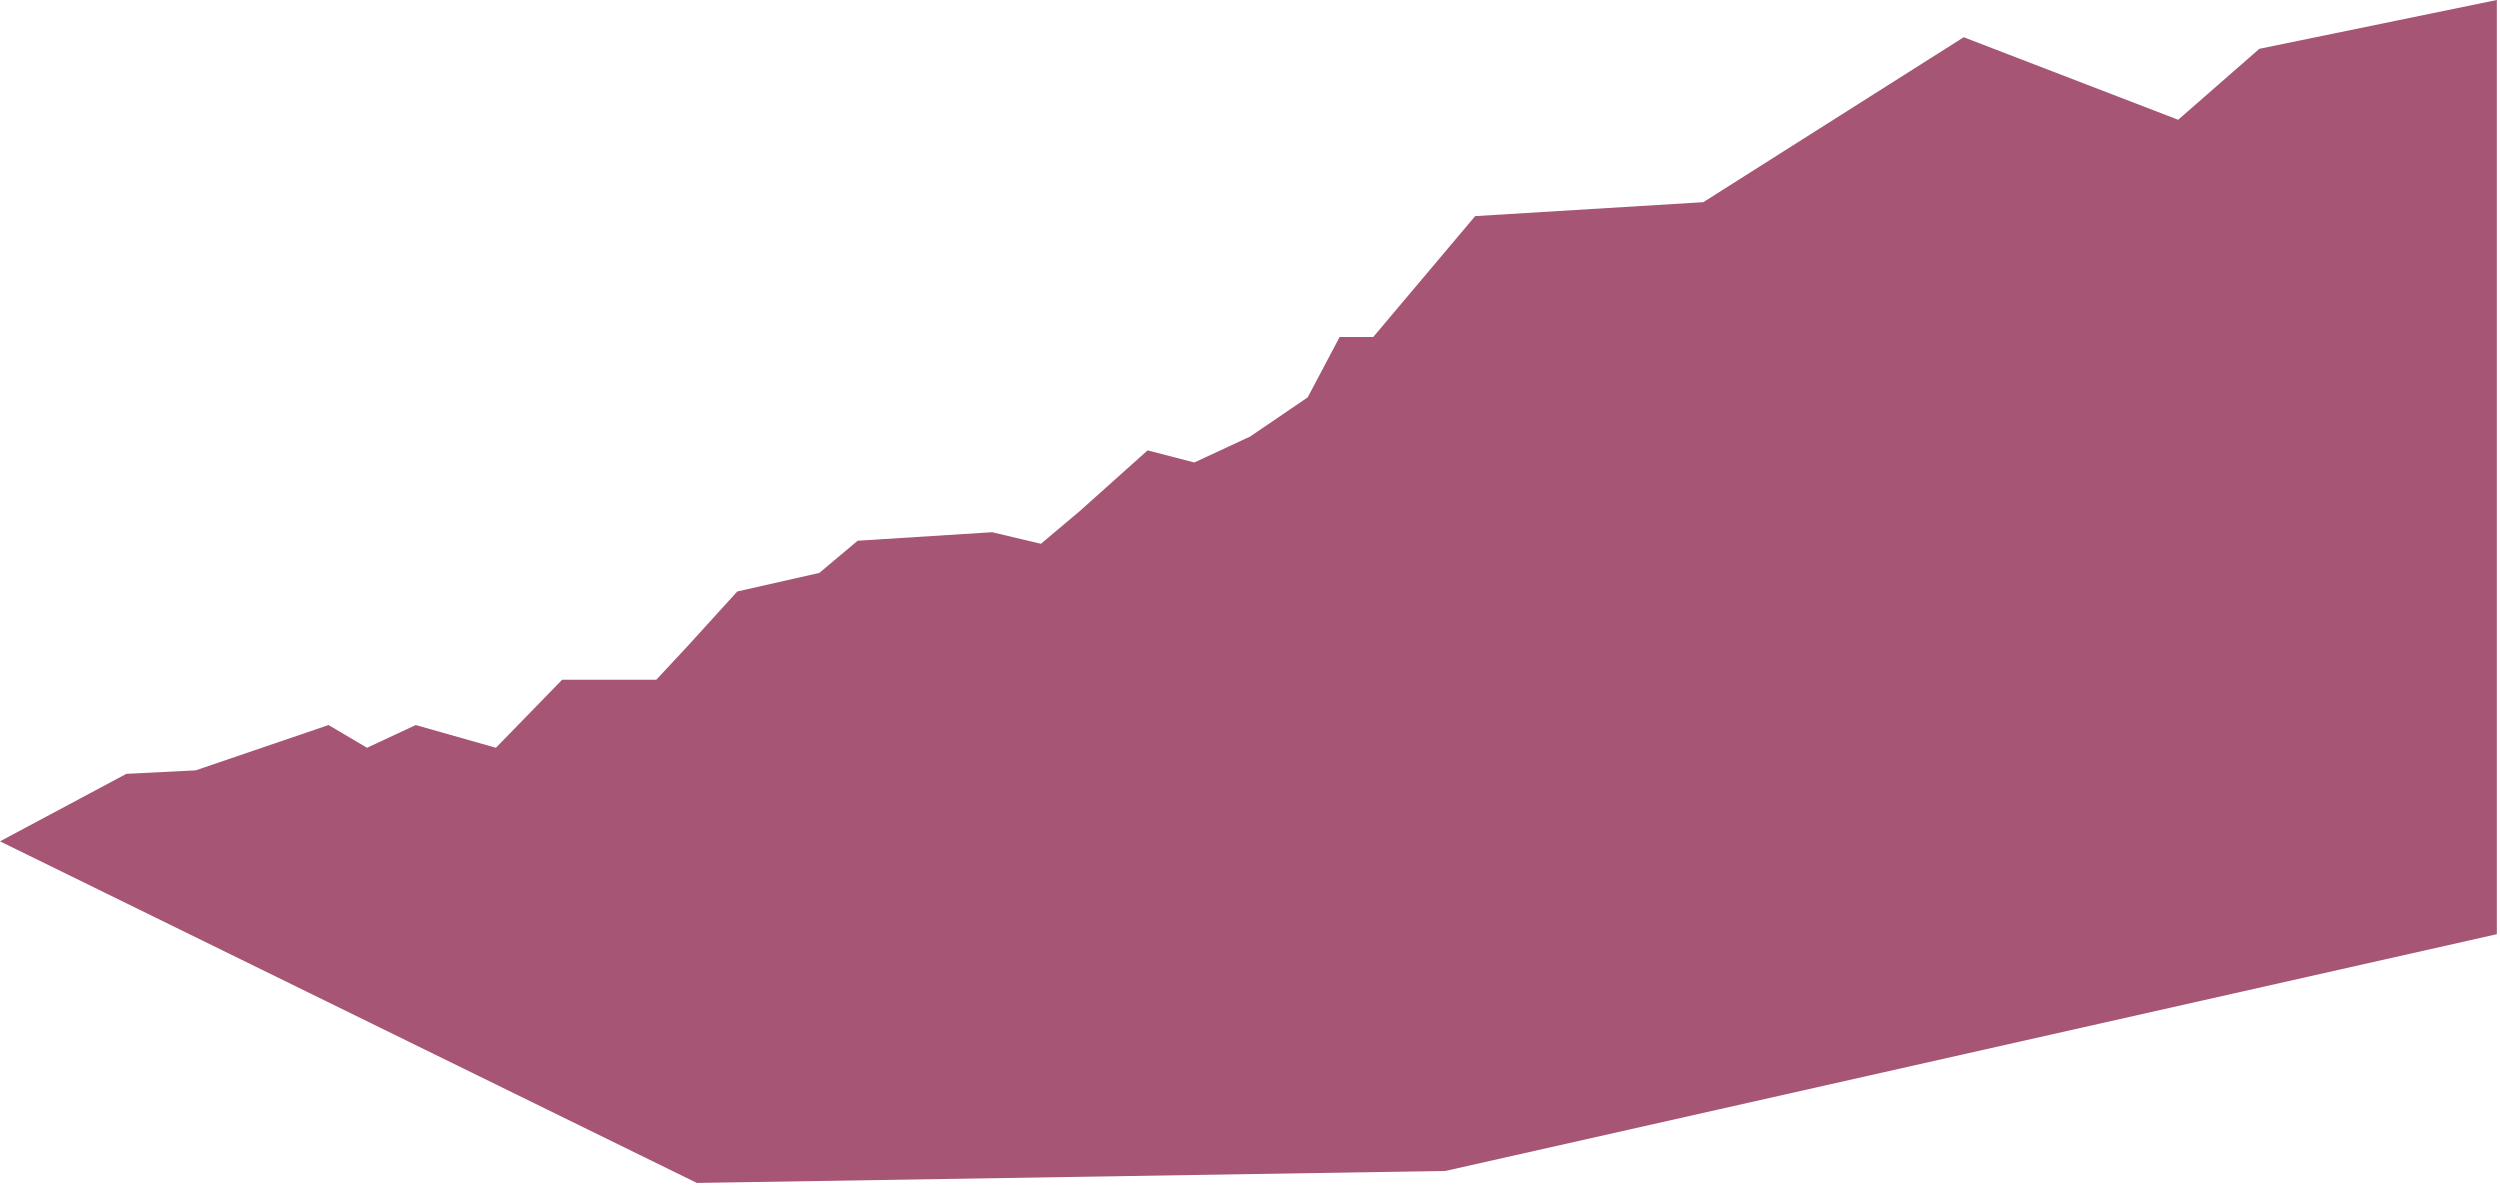
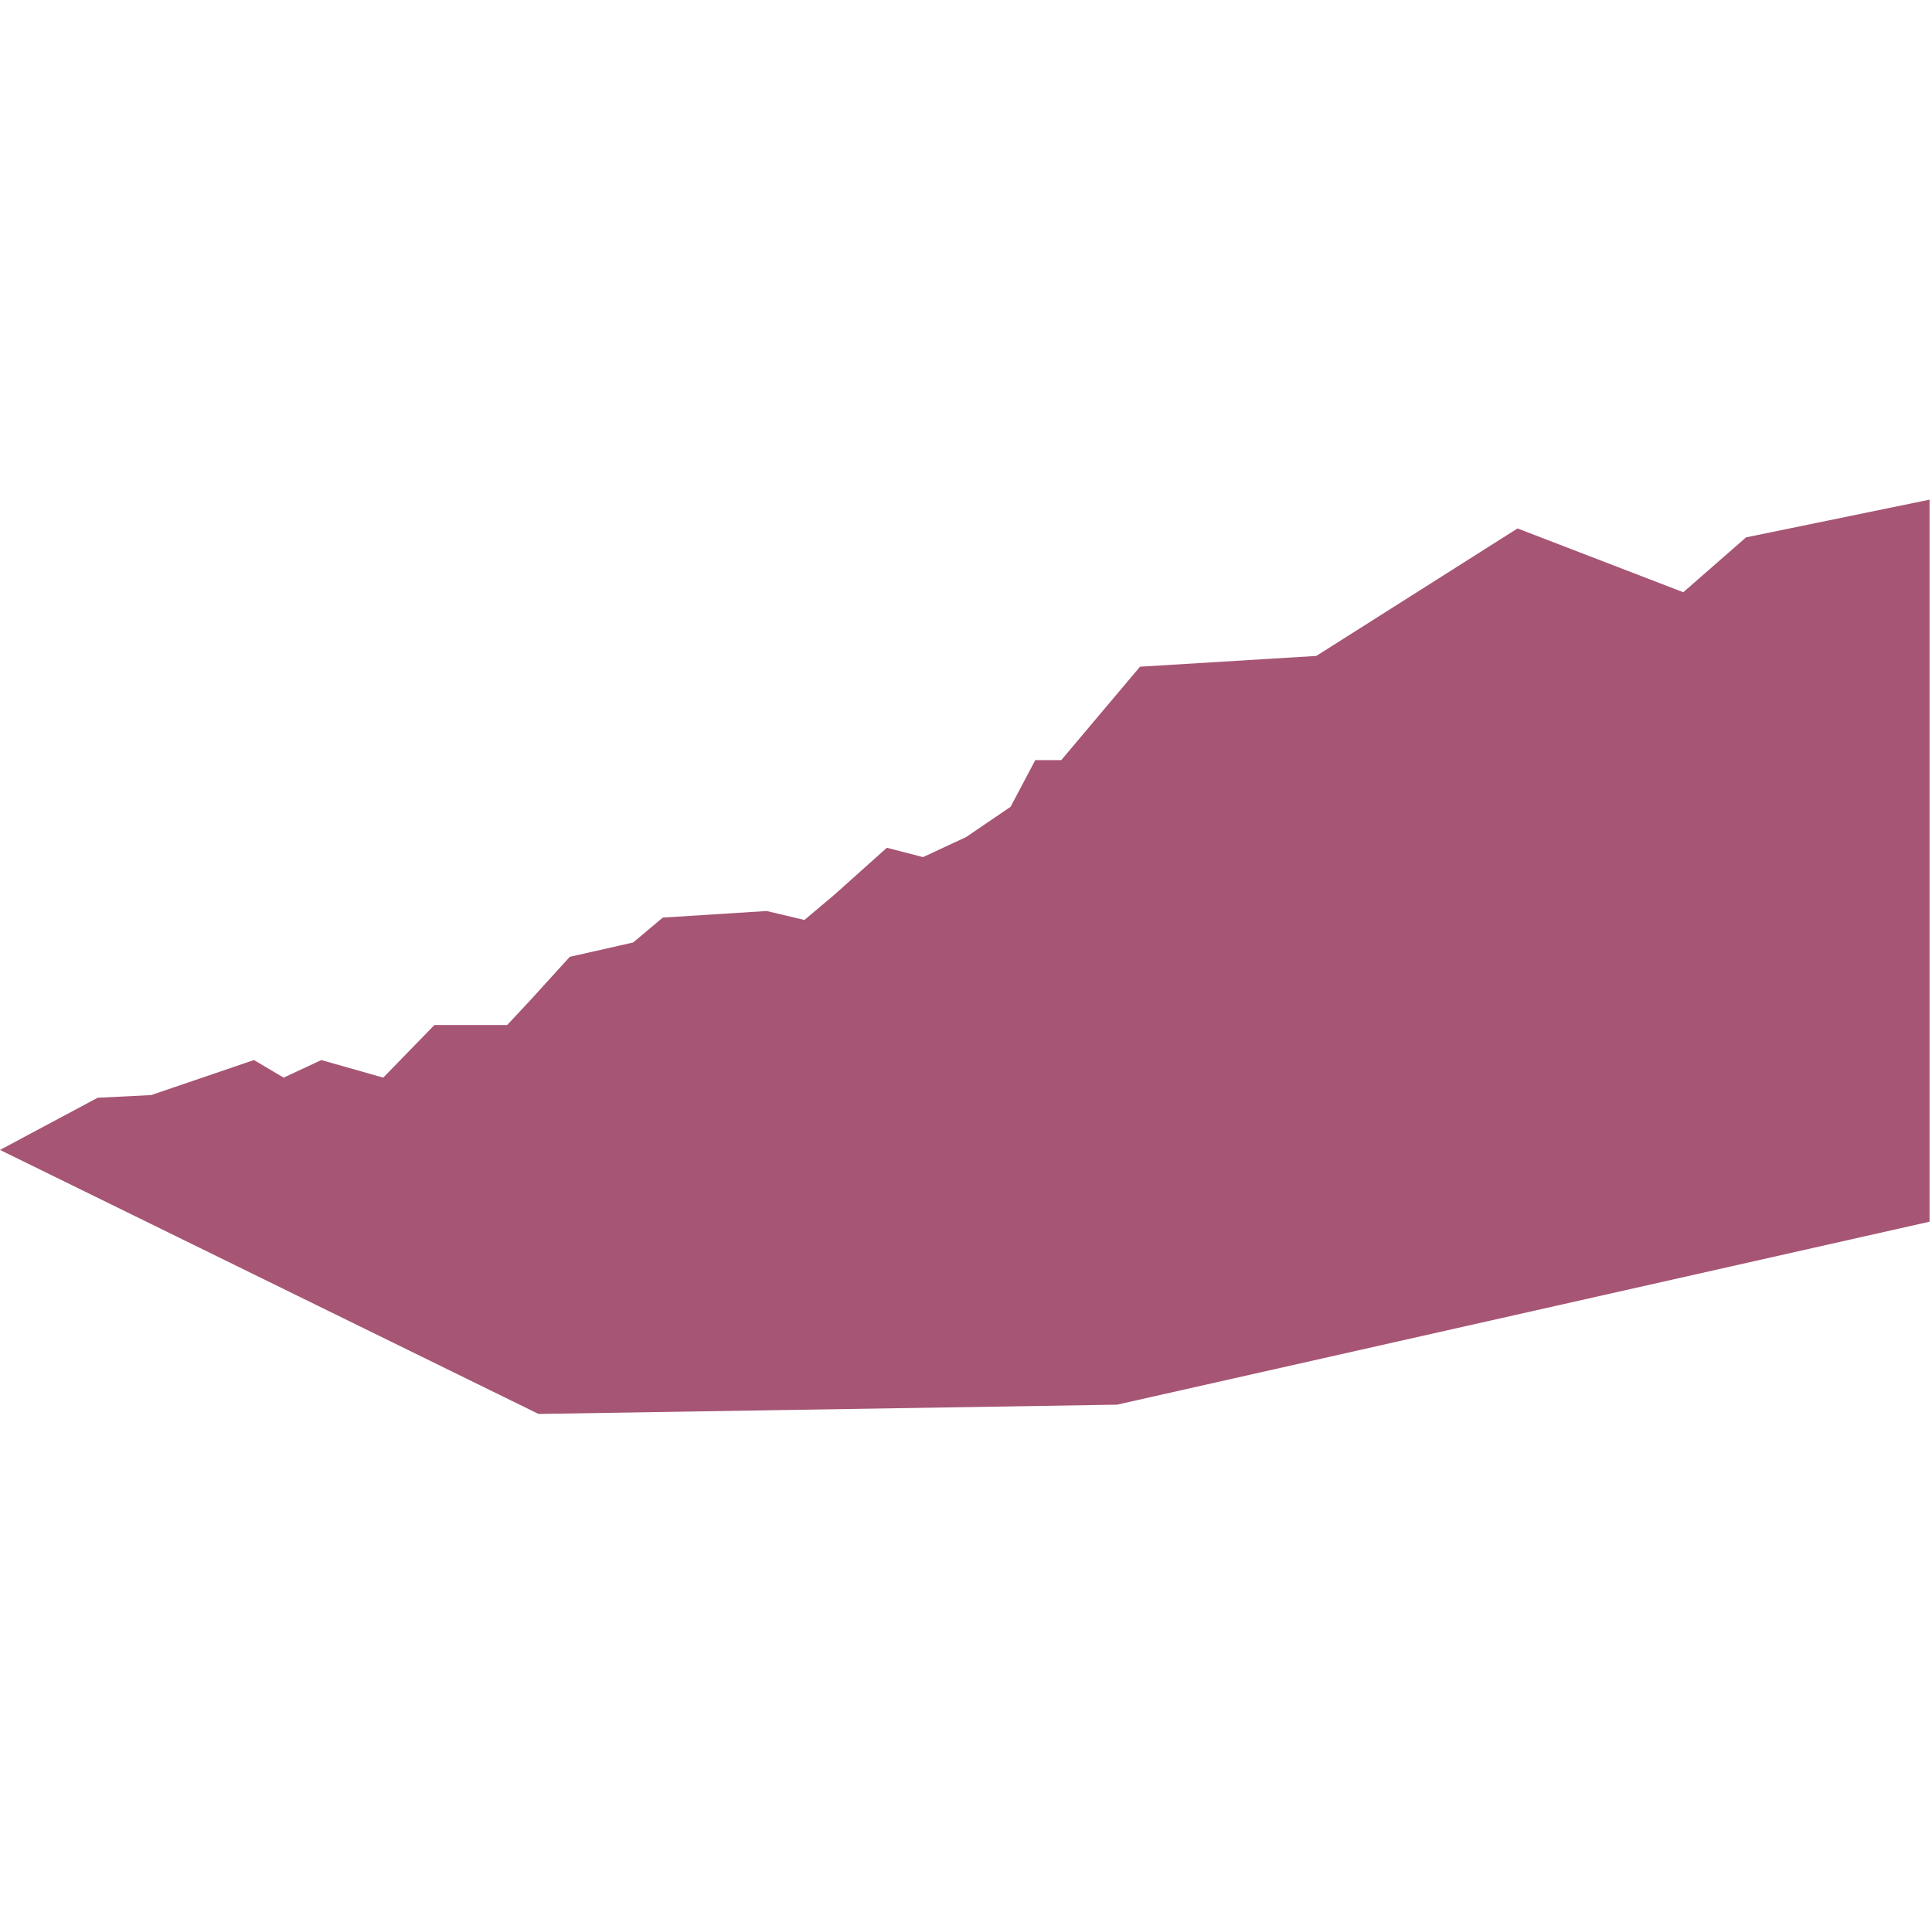
- <svg xmlns="http://www.w3.org/2000/svg" viewBox="0 0 253 120" fill="none">
+ <svg xmlns="http://www.w3.org/2000/svg" width="353" height="350" viewBox="0 0 253 120" fill="none">
  <path d="M19.801 77.96L33.25 73.374L37.145 75.675L42.071 73.374L50.186 75.675L56.889 68.789H66.416L69.507 65.473L74.615 59.857L82.914 57.98L86.795 54.721L100.4 53.86L105.339 55.031L109.249 51.743L116.136 45.577L120.864 46.804L126.509 44.18L132.338 40.215L135.57 34.105H138.971L149.287 21.871L172.376 20.46L198.725 3.768L220.431 12.121L228.645 4.939L252.679 0V94.54L146.267 118.5L70.523 119.713L0 85.143L12.786 78.313L19.801 77.96Z" fill="#A65574" />
</svg>
